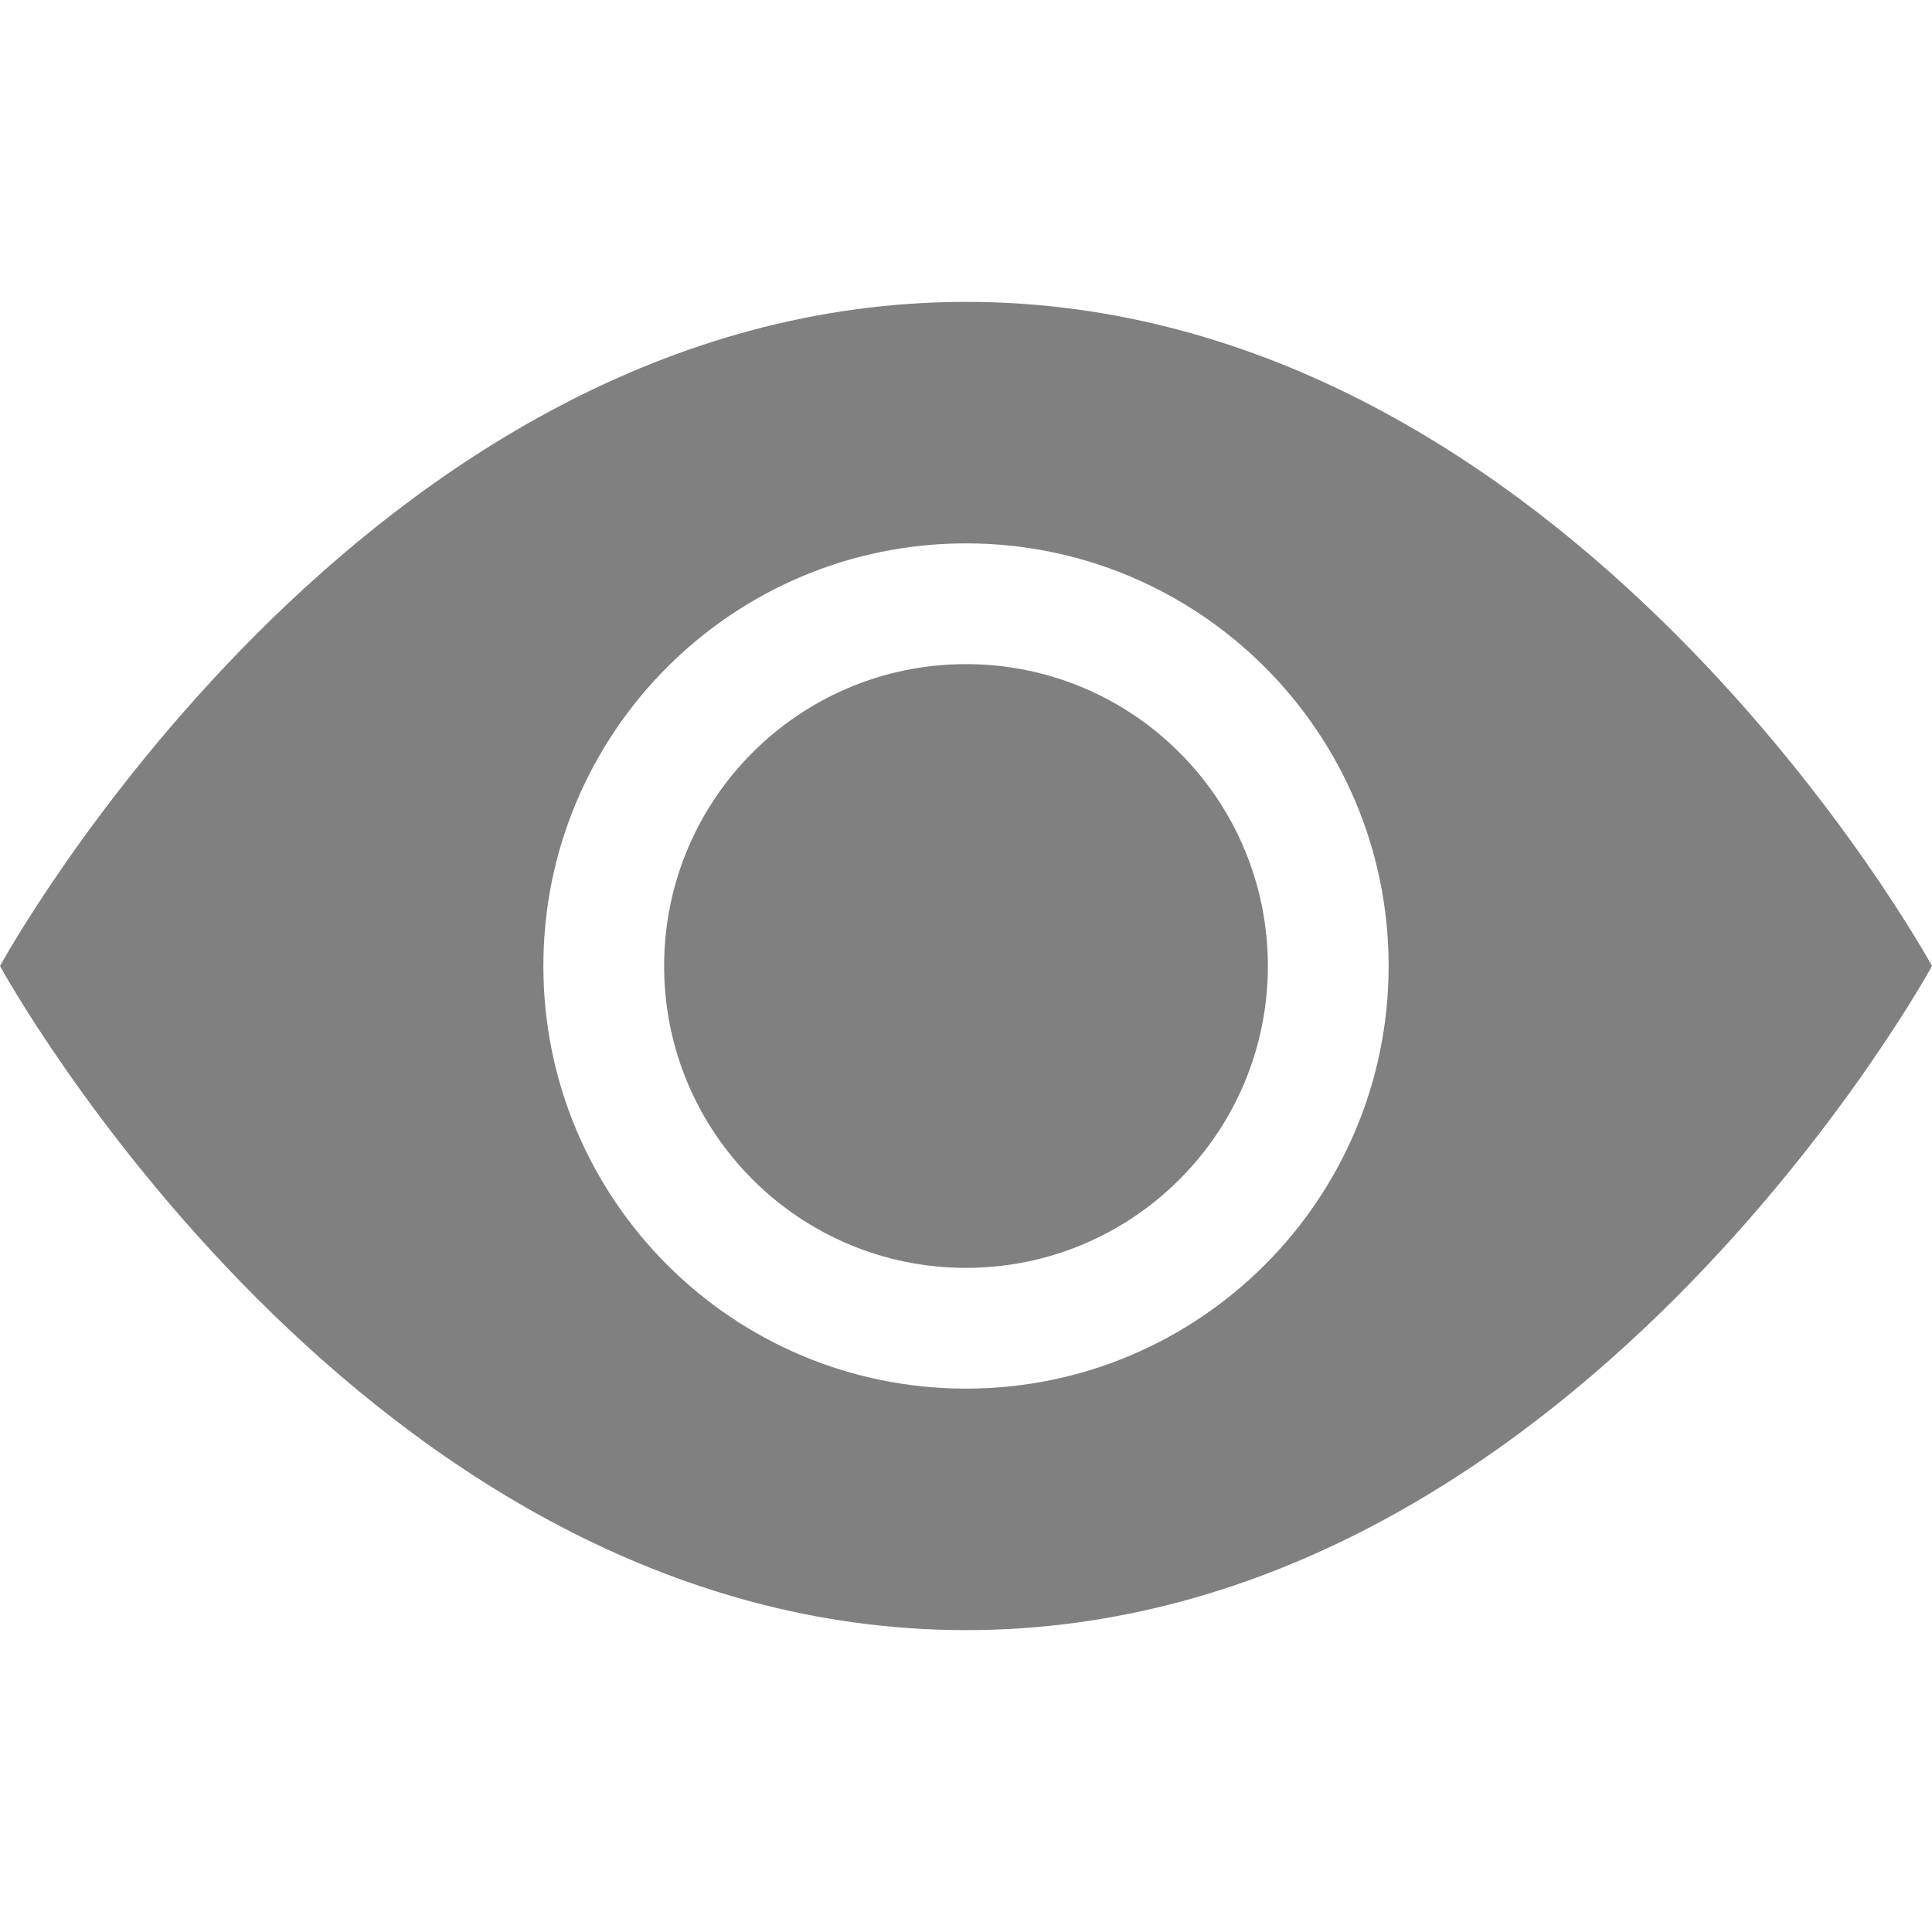
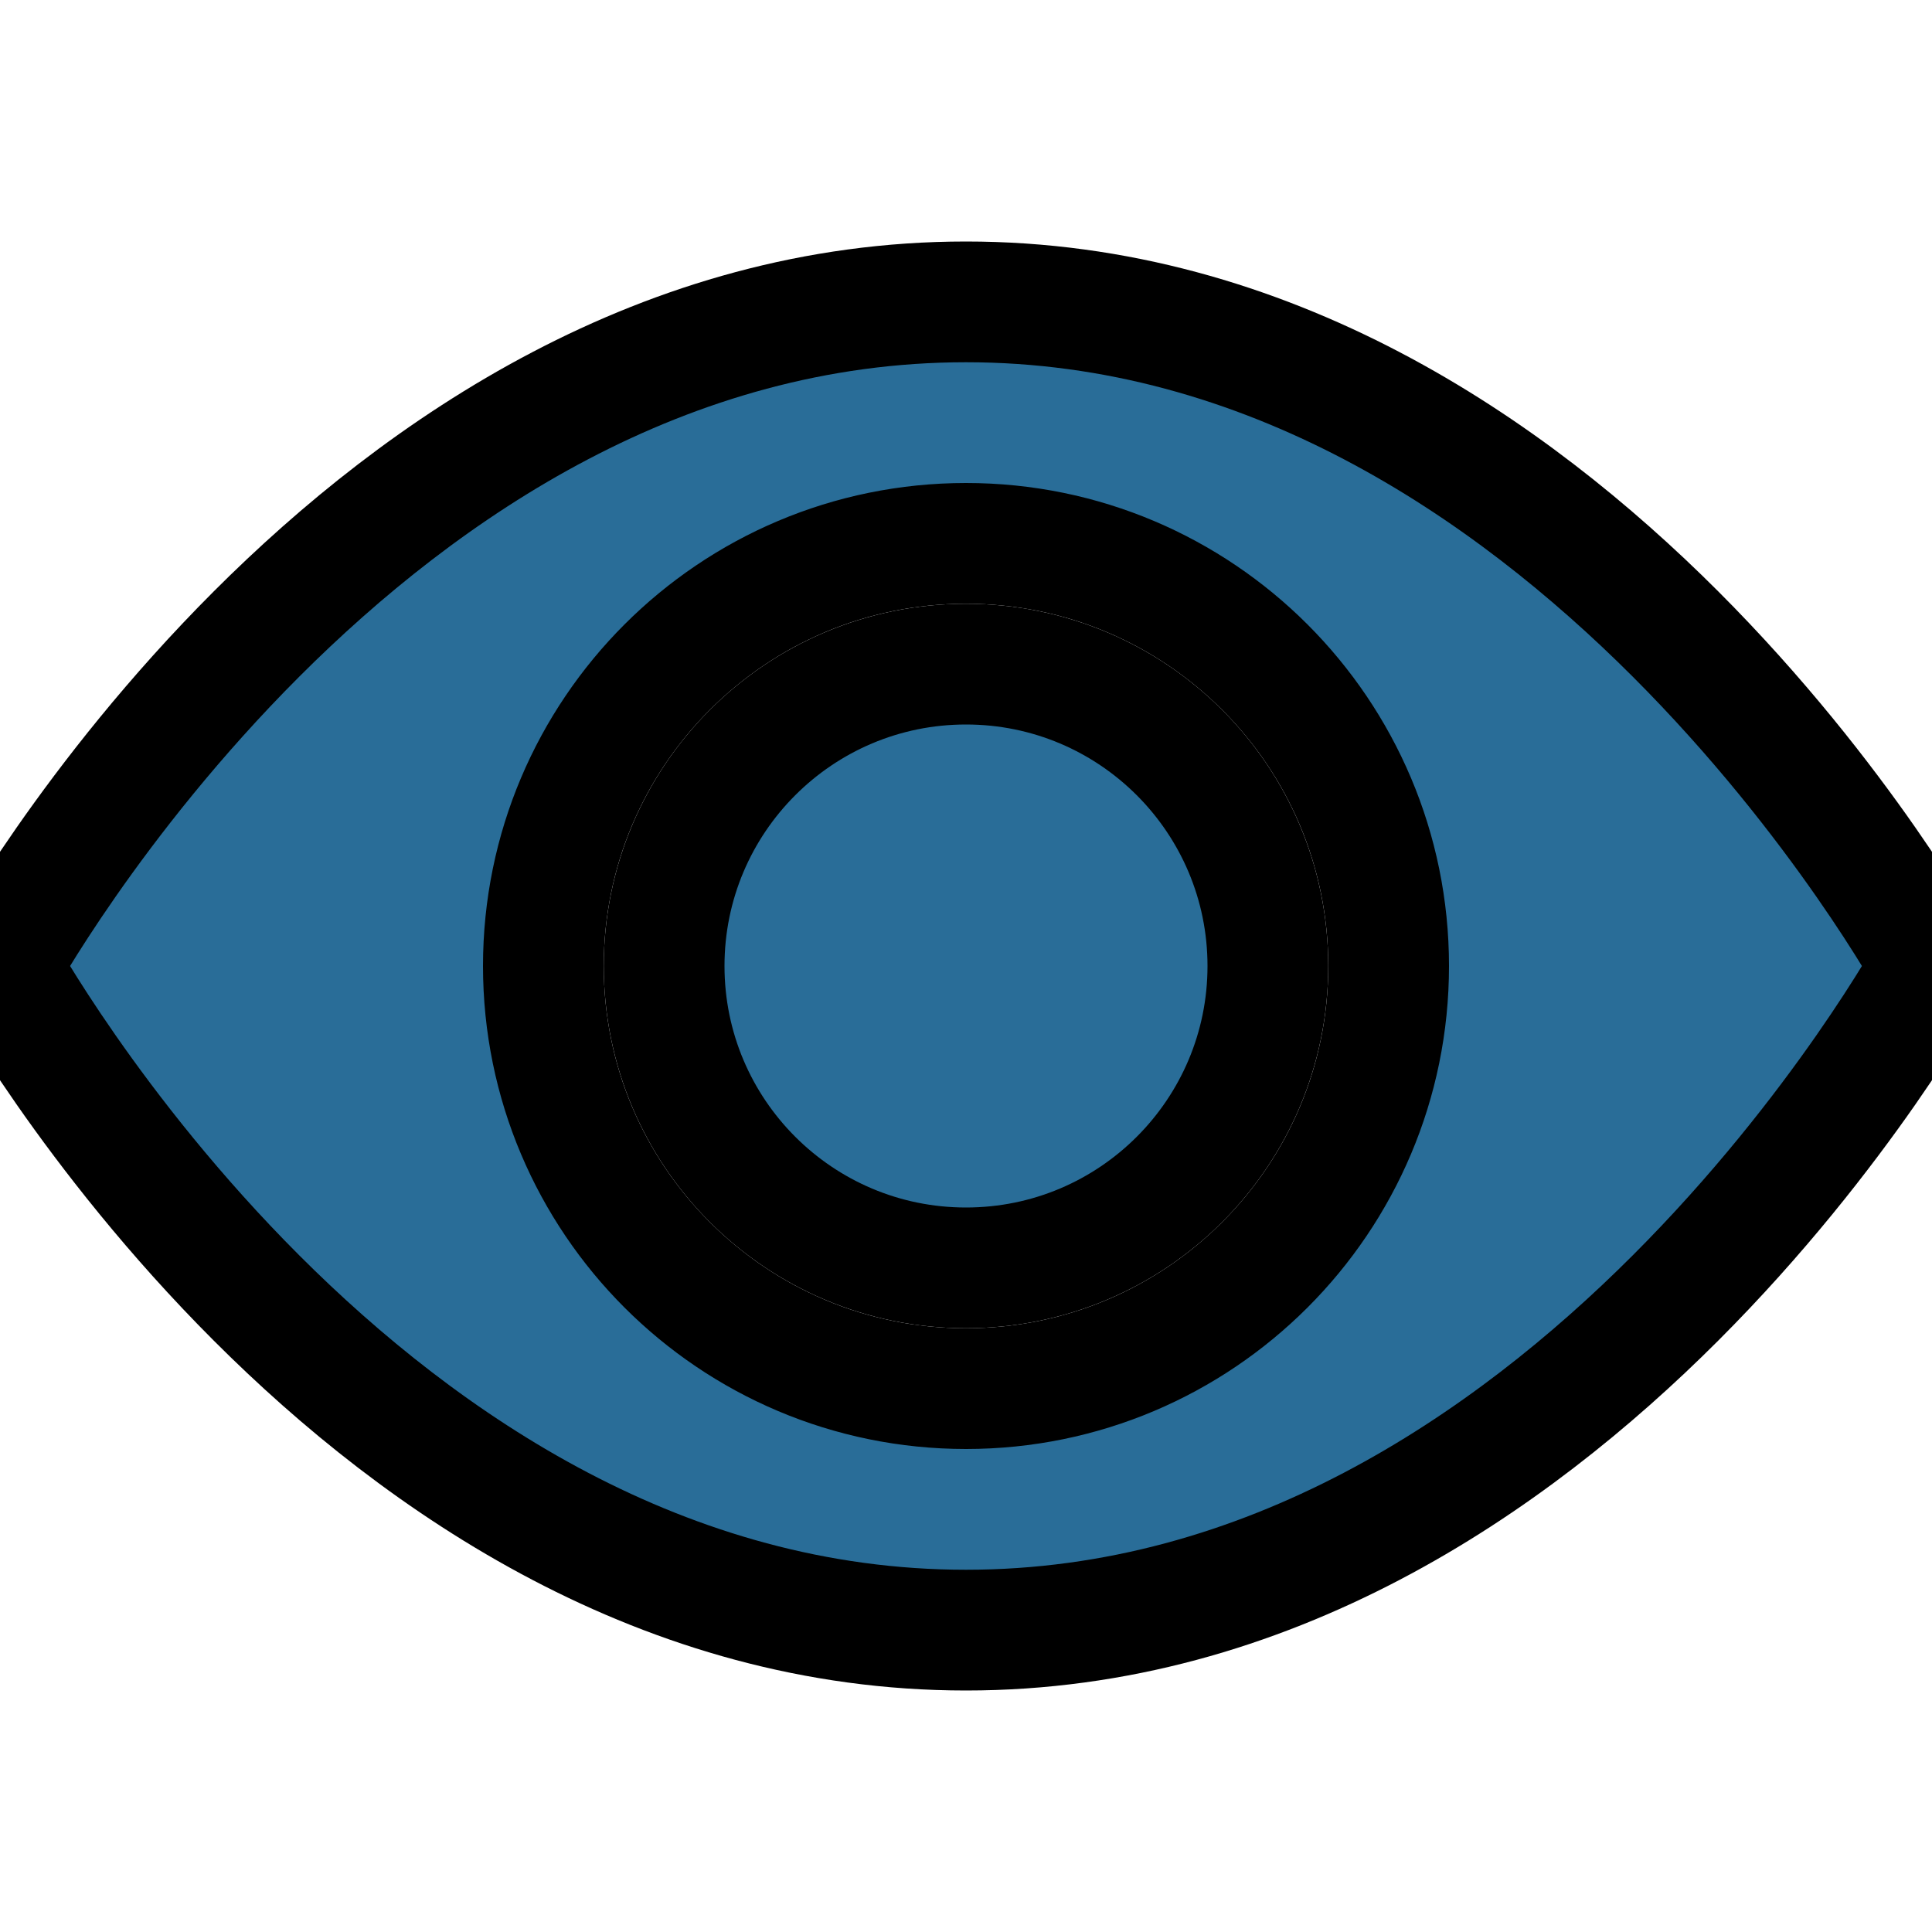
- <svg xmlns="http://www.w3.org/2000/svg" width="16" height="16" fill="grey" class="bi bi-eye-fill" viewBox="0 0 16 16">
+ <svg xmlns="http://www.w3.org/2000/svg" width="16" height="16" fill="#296D98" class="bi bi-eye-fill" viewBox="0 0 16 16" stroke="black">
  <path d="M10.5 8a2.5 2.5 0 1 1-5 0 2.5 2.5 0 0 1 5 0z" />
  <path d="M0 8s3-5.5 8-5.5S16 8 16 8s-3 5.5-8 5.5S0 8 0 8zm8 3.5a3.5 3.5 0 1 0 0-7 3.5 3.5 0 0 0 0 7z" />
</svg>
